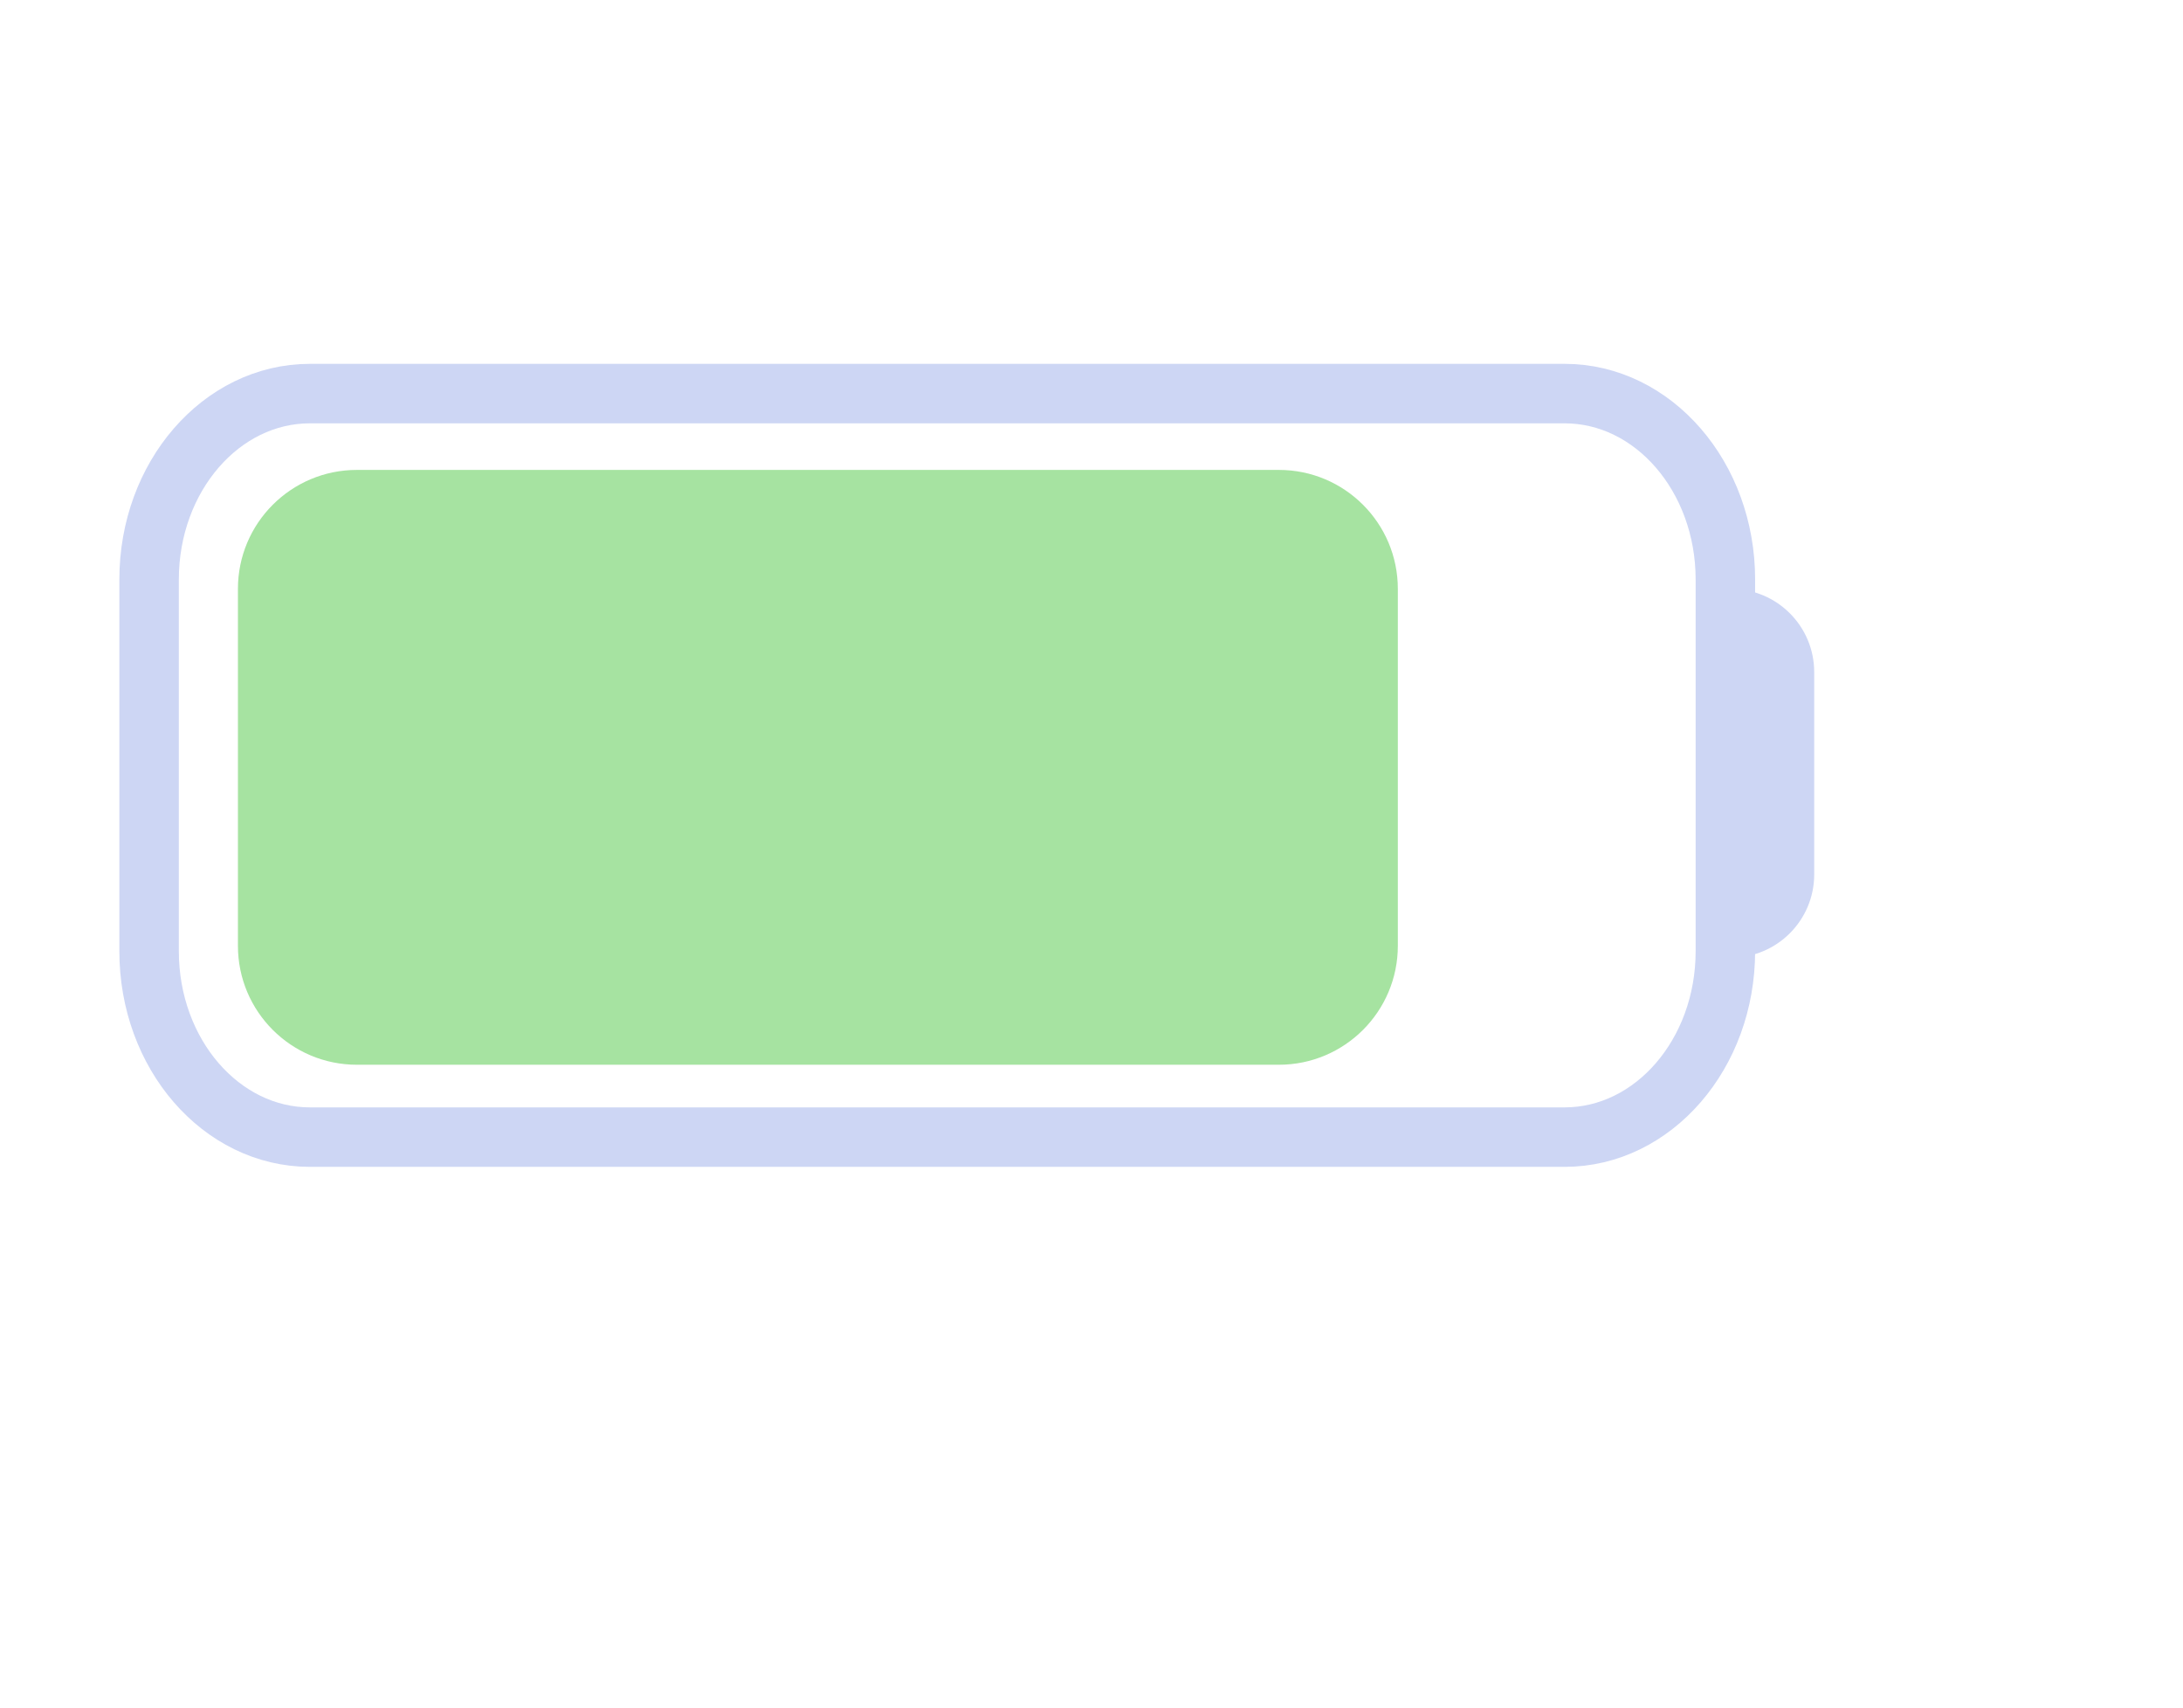
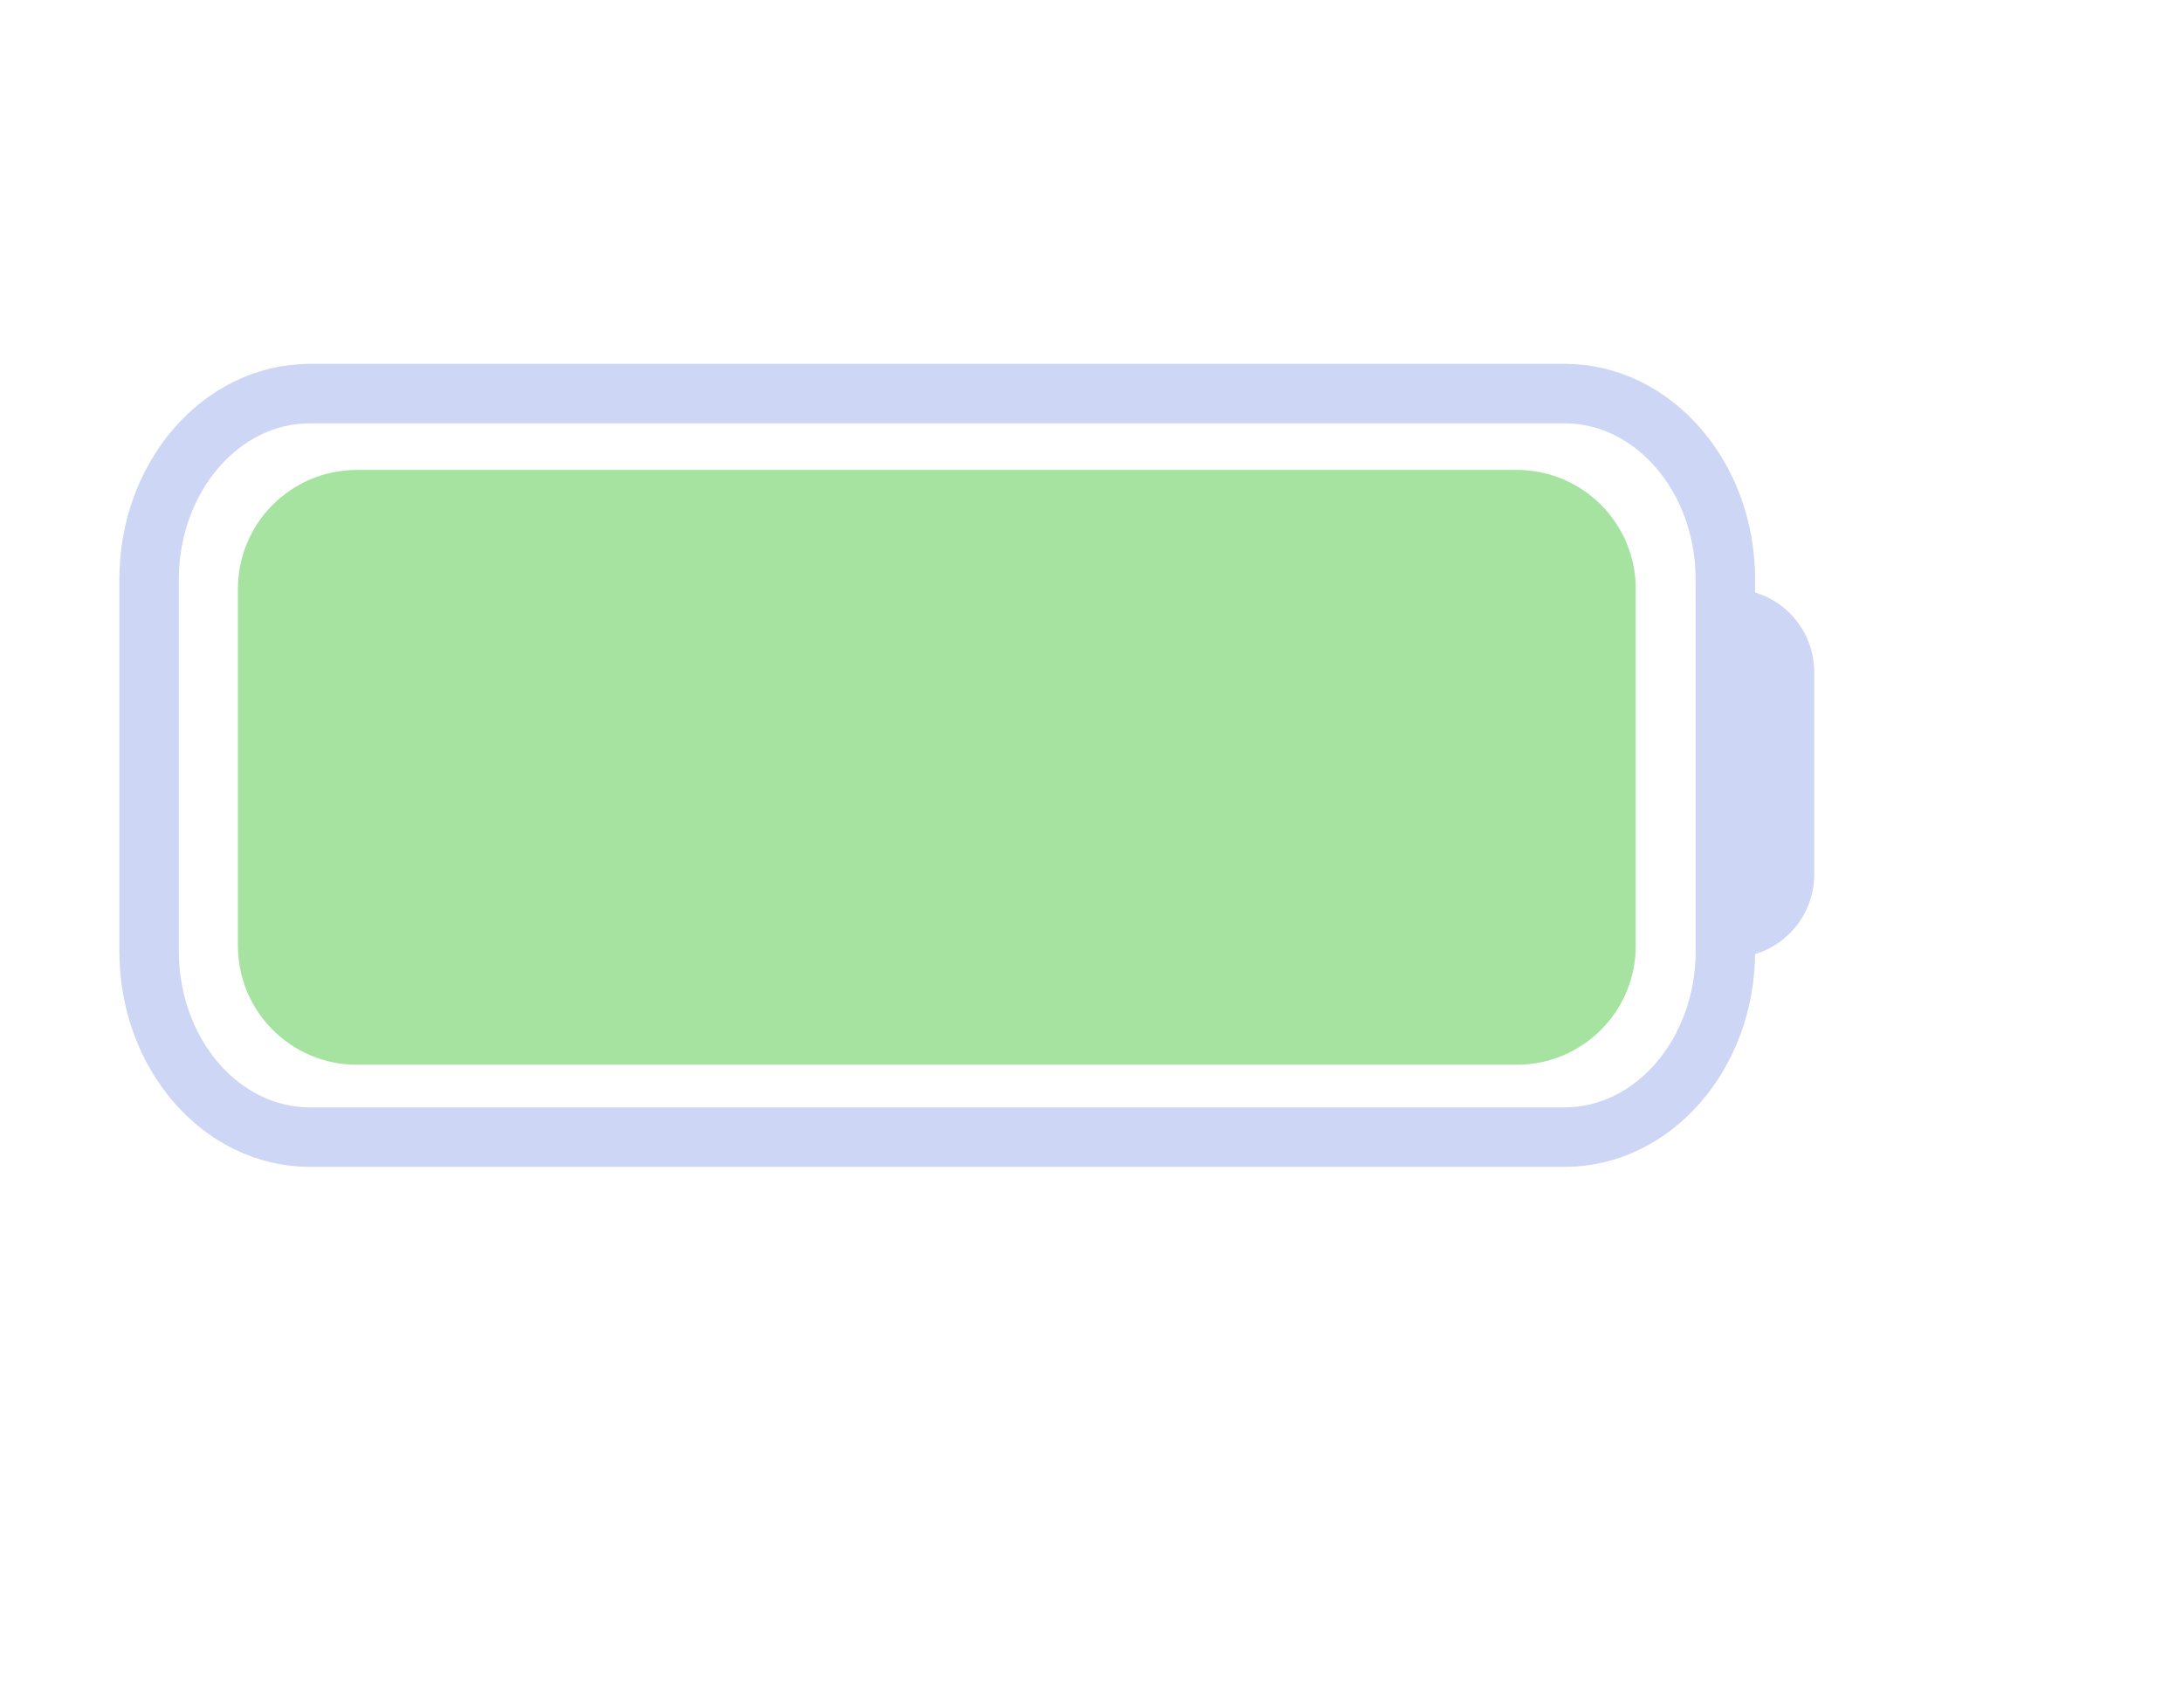
<svg xmlns="http://www.w3.org/2000/svg" fill="none" height="287" viewBox="0 0 367 287" width="367">
  <path d="M263.026 66.168H52.107C37.173 66.168 25.066 80.159 25.066 97.418V159.918C25.066 177.177 37.173 191.168 52.107 191.168H263.026C277.96 191.168 290.066 177.177 290.066 159.918V97.418C290.066 80.159 277.96 66.168 263.026 66.168Z" stroke="#cdd6f4" stroke-linecap="round" stroke-linejoin="round" stroke-width="10" />
-   <rect fill="#a6e3a1" height="100" rx="20" width="195" x="40" y="79" />
+   <rect fill="#a6e3a1" height="100" rx="20" width="235" x="40" y="79" />
  <path d="M291 99C298.732 99 305 105.268 305 113V147C305 154.732 298.732 161 291 161V99Z" fill="#cdd6f4" />
</svg>
